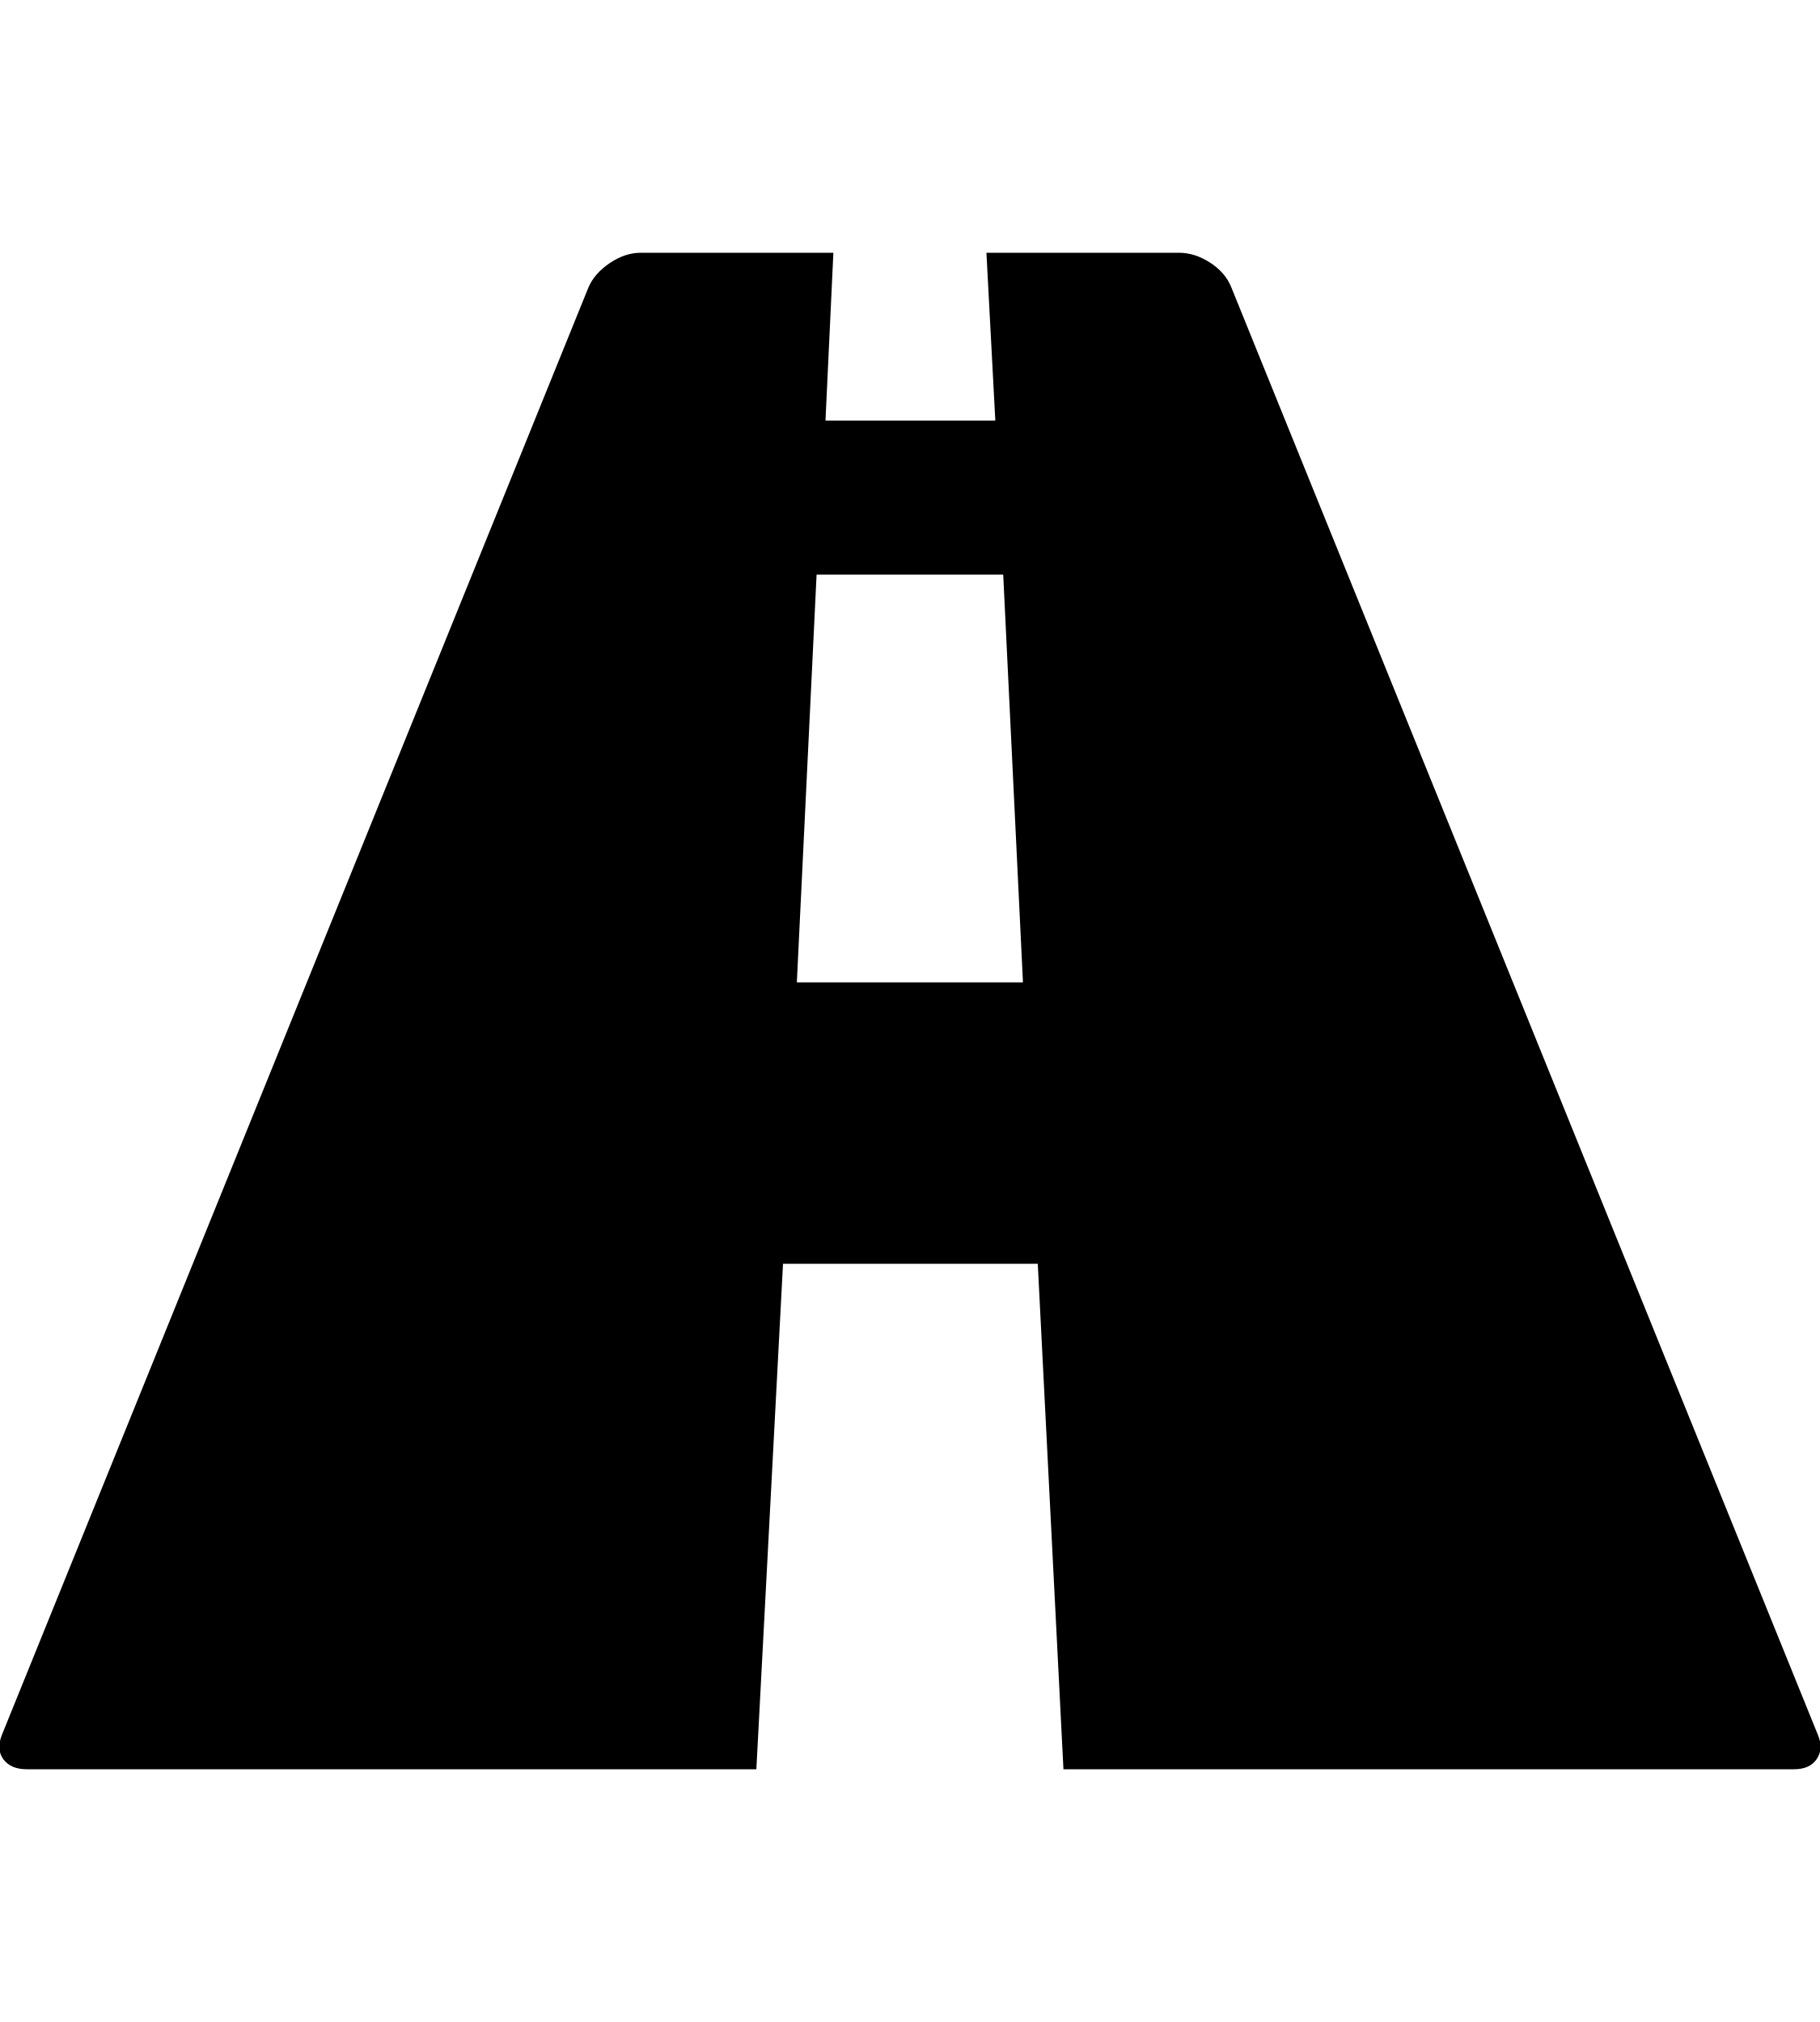
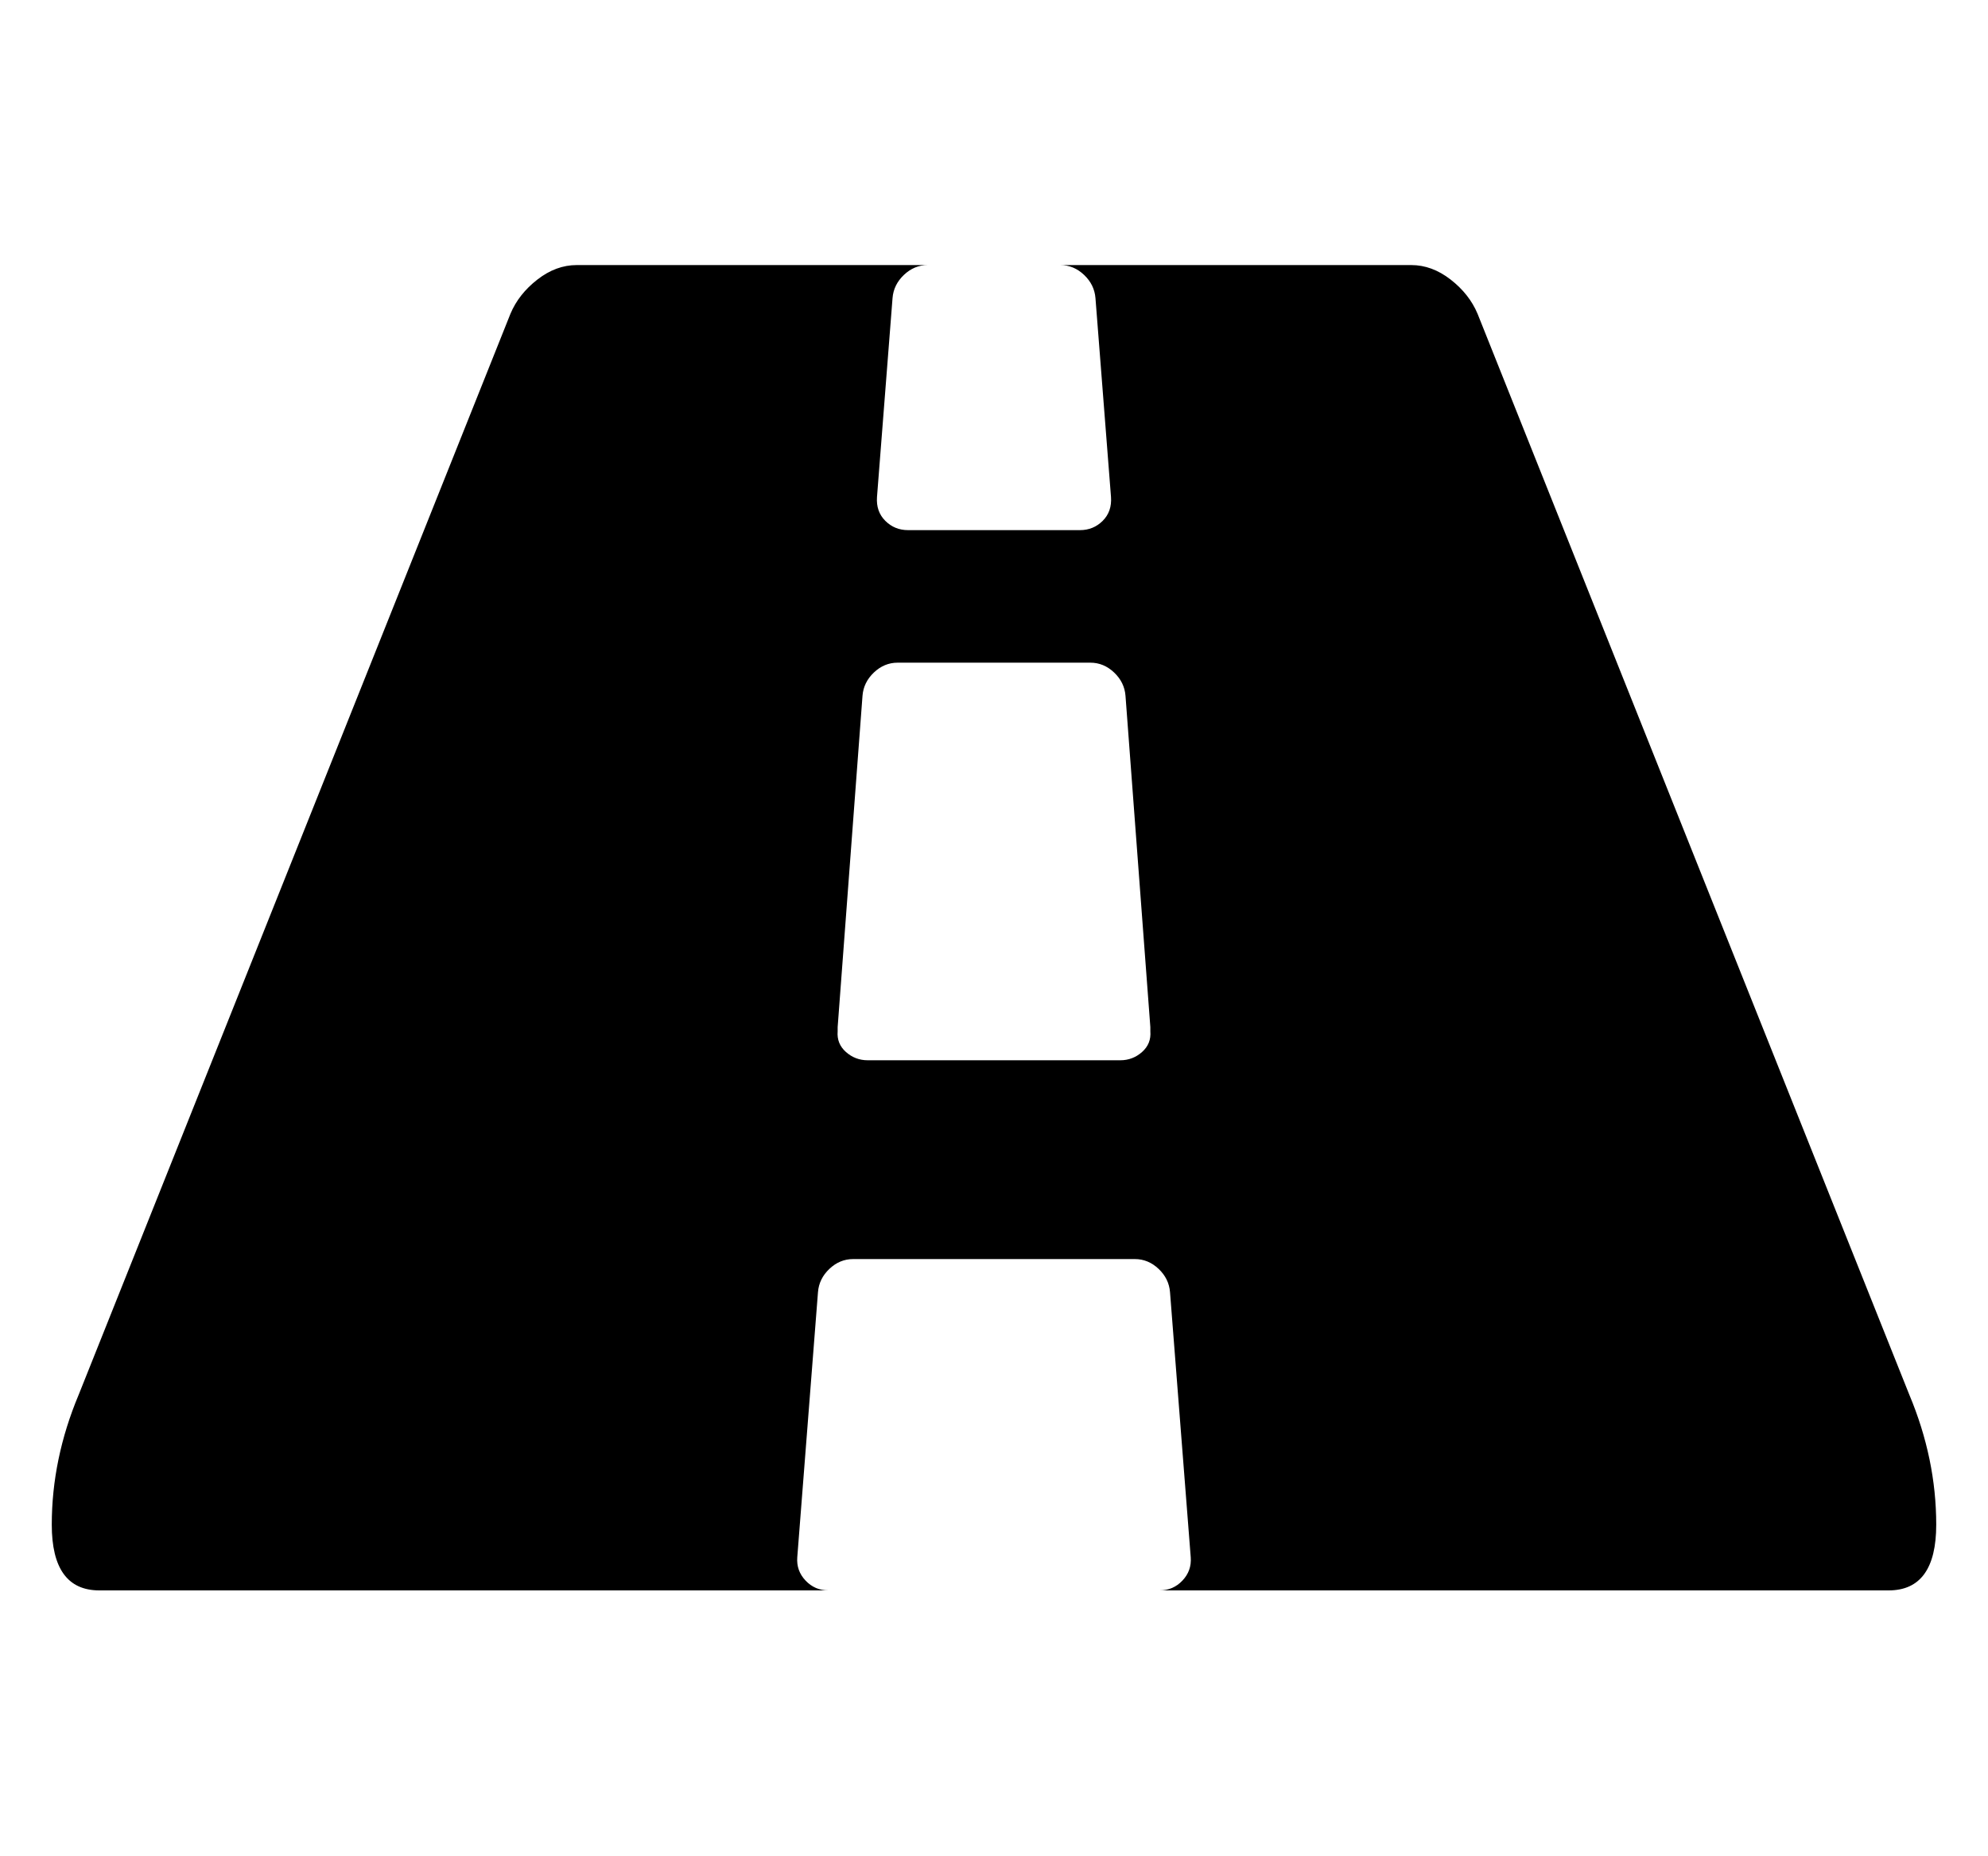
- <svg xmlns="http://www.w3.org/2000/svg" height="1000px" width="899.902px">
+ <svg xmlns="http://www.w3.org/2000/svg" height="1000px" width="1071.429px">
  <g>
-     <path d="M0.977 857.91c0 0 290.039 -715.82 290.039 -715.82c1.953 -4.558 5.453 -8.545 10.498 -11.963c5.046 -3.418 10.173 -5.127 15.381 -5.127c0 0 95.215 0 95.215 0c0 0 -3.906 83.008 -3.906 83.008c0 0 83.984 0 83.984 0c0 0 -4.395 -83.008 -4.395 -83.008c0 0 95.215 0 95.215 0c5.209 0 10.336 1.627 15.381 4.883c5.046 3.255 8.545 7.324 10.498 12.207c0 0 290.039 715.82 290.039 715.82c1.953 4.557 1.791 8.545 -0.488 11.963c-2.279 3.418 -6.022 5.127 -11.231 5.127c0 0 -361.328 0 -361.328 0c0 0 -12.695 -250 -12.695 -250c0 0 -125.977 0 -125.977 0c0 0 -13.183 250 -13.183 250c0 0 -360.84 0 -360.84 0c-5.208 0 -9.033 -1.628 -11.475 -4.883c-2.441 -3.255 -2.685 -7.324 -0.732 -12.207c0 0 0 0 0 0m393.066 -372.07c0 0 111.817 0 111.817 0c0 0 -9.766 -201.66 -9.766 -201.66c0 0 -92.285 0 -92.285 0c0 0 -9.766 201.66 -9.766 201.66" />
+     <path d="M1029.018 751.674c9.673 23.065 14.509 46.41 14.509 70.033c0 23.624 -8.557 35.436 -25.67 35.436c0 0 -392.857 0 -392.857 0c4.836 0 8.929 -1.767 12.277 -5.302c3.348 -3.534 4.836 -7.719 4.464 -12.555c0 0 -11.161 -142.858 -11.161 -142.858c-0.372 -4.836 -2.418 -9.021 -6.138 -12.555c-3.72 -3.535 -7.998 -5.302 -12.835 -5.302c0 0 -151.785 0 -151.785 0c-4.837 0 -9.115 1.767 -12.835 5.302c-3.72 3.534 -5.767 7.719 -6.139 12.555c0 0 -11.16 142.858 -11.16 142.858c-0.372 4.836 1.116 9.021 4.464 12.555c3.348 3.535 7.44 5.302 12.277 5.302c0 0 -392.857 0 -392.857 0c-17.114 0 -25.67 -11.812 -25.67 -35.436c0 -23.623 4.836 -46.968 14.509 -70.033c0 0 232.701 -582.589 232.701 -582.589c2.976 -7.069 7.812 -13.207 14.509 -18.415c6.696 -5.209 13.765 -7.813 21.205 -7.813c0 0 189.174 0 189.174 0c-4.836 0 -9.114 1.767 -12.835 5.301c-3.72 3.535 -5.766 7.72 -6.138 12.556c0 0 -8.371 107.143 -8.371 107.143c-0.372 5.208 1.116 9.487 4.465 12.835c3.348 3.348 7.44 5.022 12.276 5.022c0 0 92.634 0 92.634 0c4.837 0 8.929 -1.674 12.277 -5.022c3.348 -3.348 4.836 -7.627 4.464 -12.835c0 0 -8.37 -107.143 -8.37 -107.143c-0.372 -4.836 -2.418 -9.021 -6.138 -12.556c-3.721 -3.534 -7.999 -5.301 -12.835 -5.301c0 0 189.174 0 189.174 0c7.44 0 14.509 2.604 21.205 7.813c6.697 5.208 11.533 11.346 14.509 18.415c0 0 232.701 582.589 232.701 582.589m-409.04 -195.871c0 0 0 -2.232 0 -2.232c0 0 -13.393 -178.571 -13.393 -178.571c-0.372 -4.836 -2.418 -9.022 -6.138 -12.556c-3.721 -3.534 -7.999 -5.301 -12.835 -5.301c0 0 -103.795 0 -103.795 0c-4.836 0 -9.114 1.767 -12.835 5.301c-3.72 3.534 -5.766 7.72 -6.138 12.556c0 0 -13.393 178.571 -13.393 178.571c0 0 0 2.232 0 2.232c-0.372 4.465 1.116 8.185 4.464 11.161c3.349 2.976 7.255 4.464 11.719 4.464c0 0 136.161 0 136.161 0c4.464 0 8.37 -1.488 11.719 -4.464c3.348 -2.976 4.836 -6.696 4.464 -11.161c0 0 0 0 0 0" />
  </g>
</svg>
